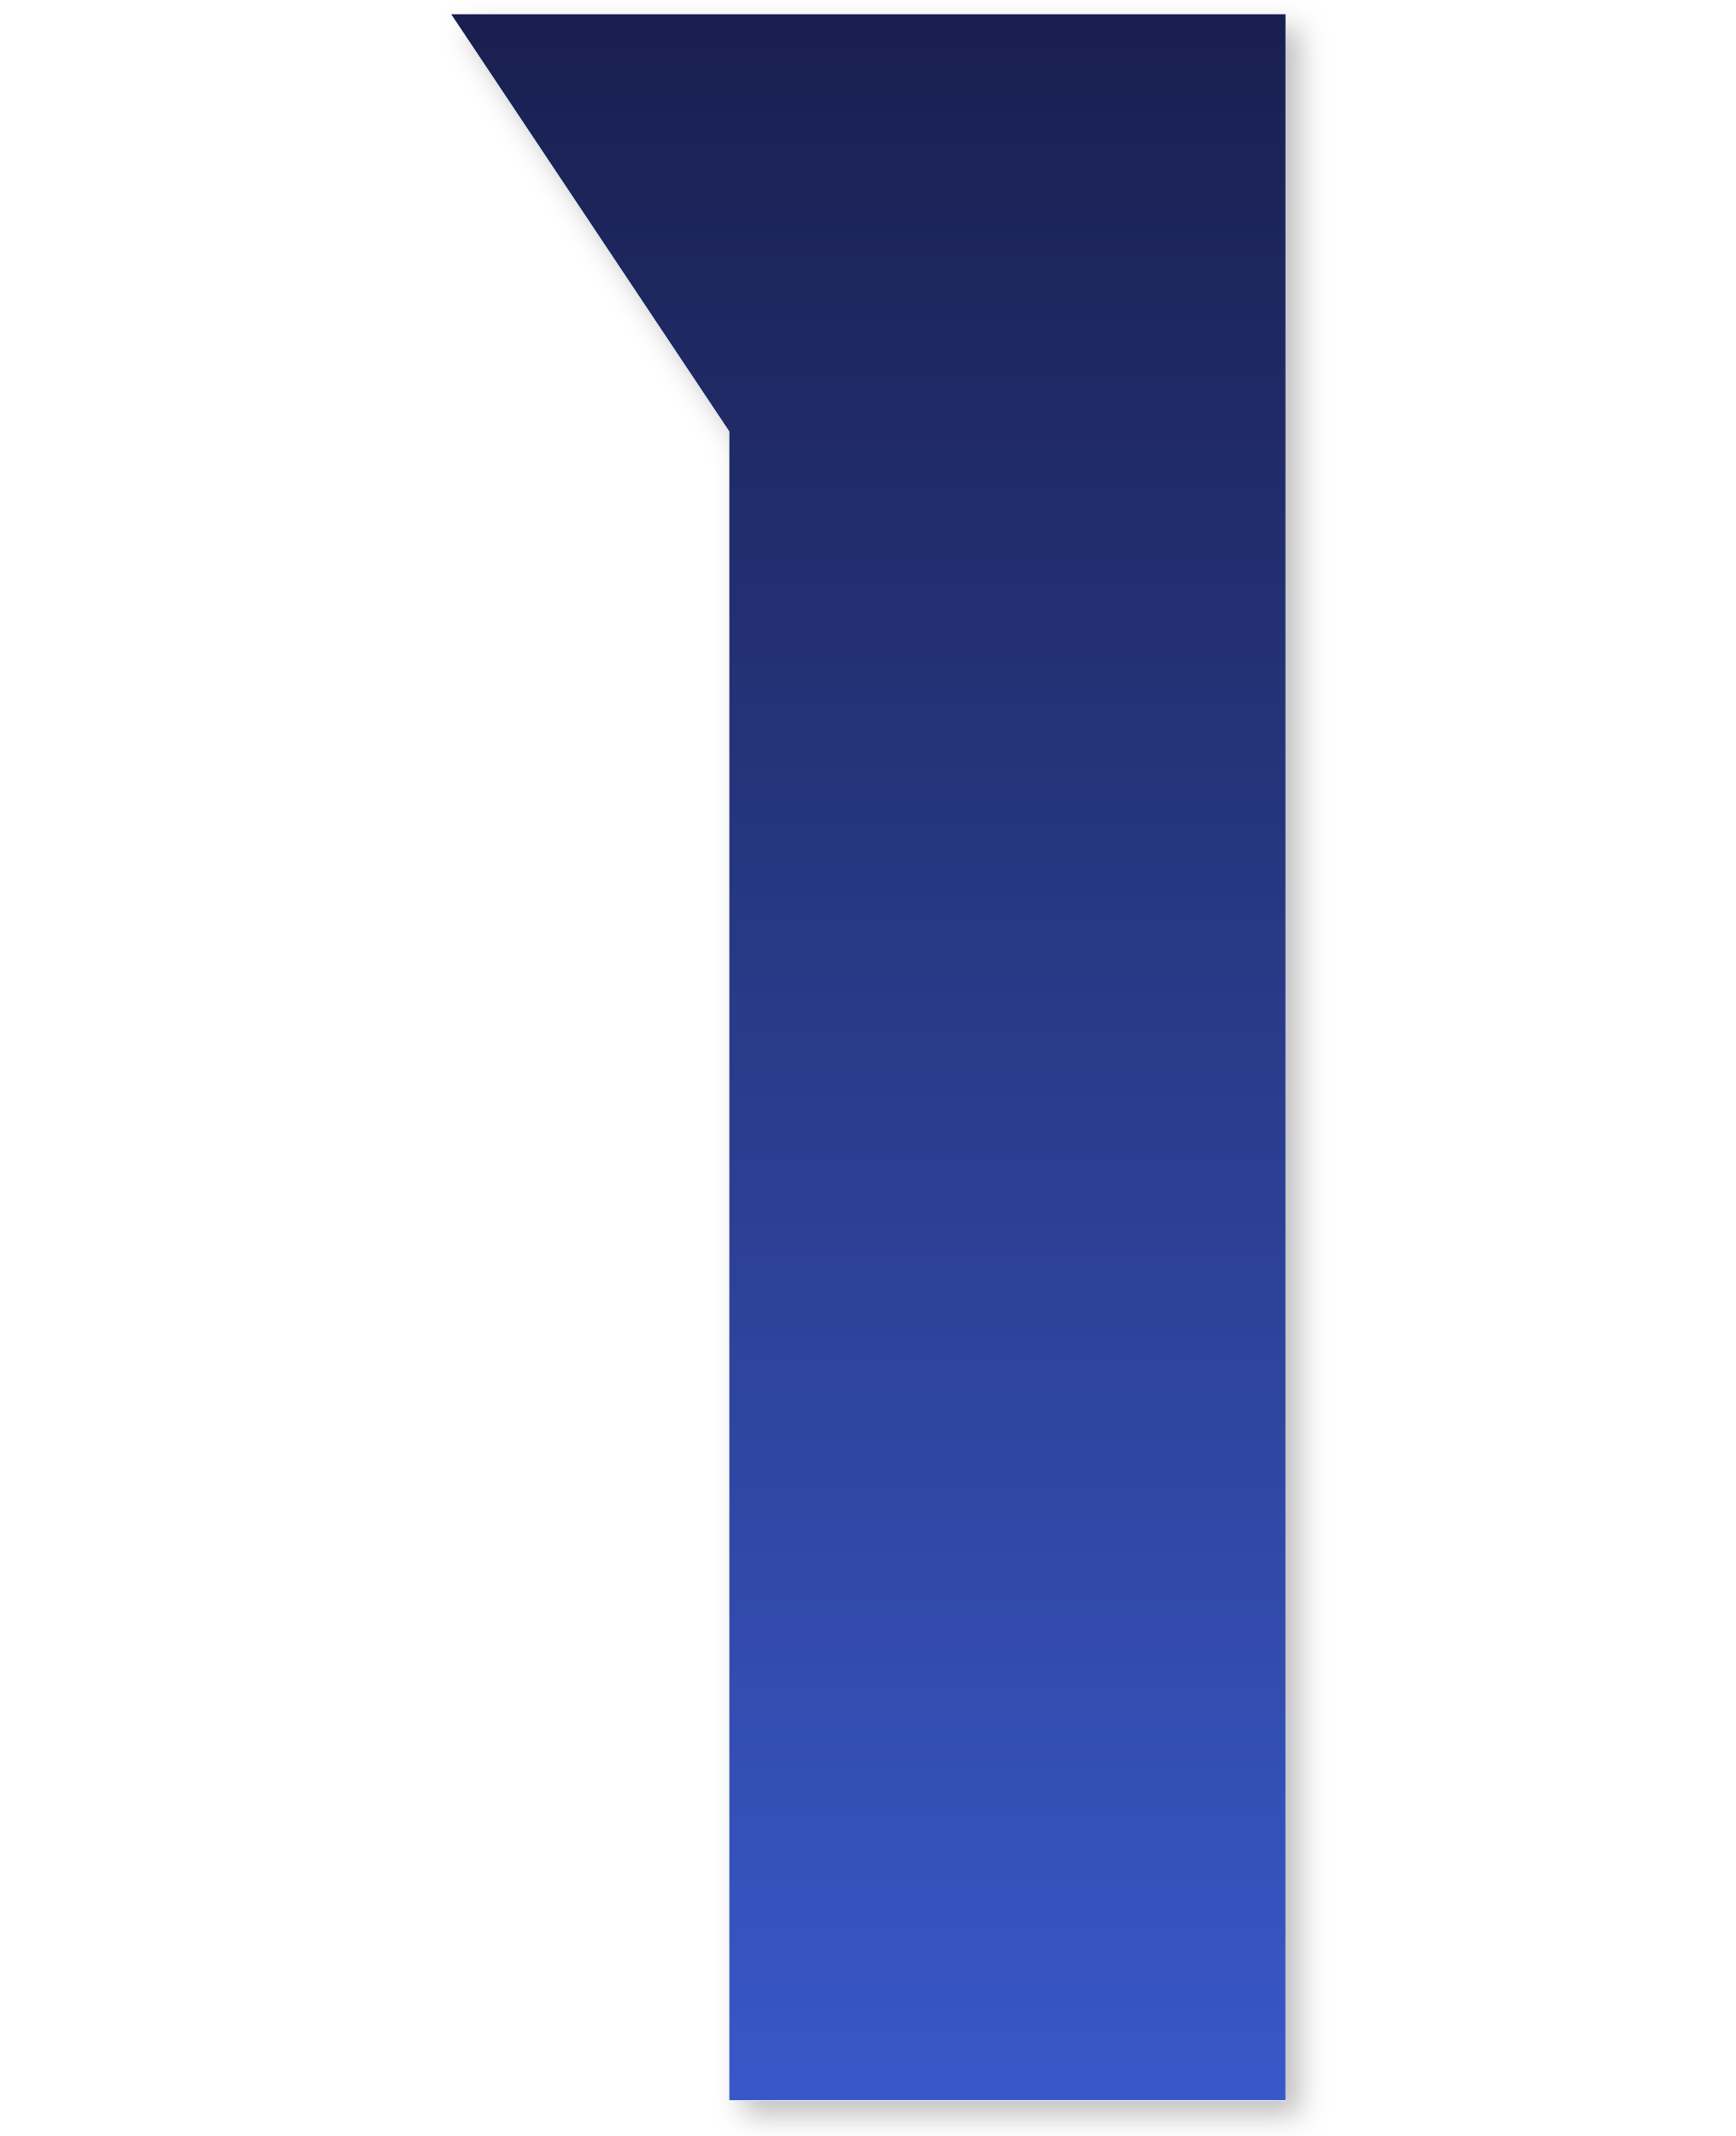
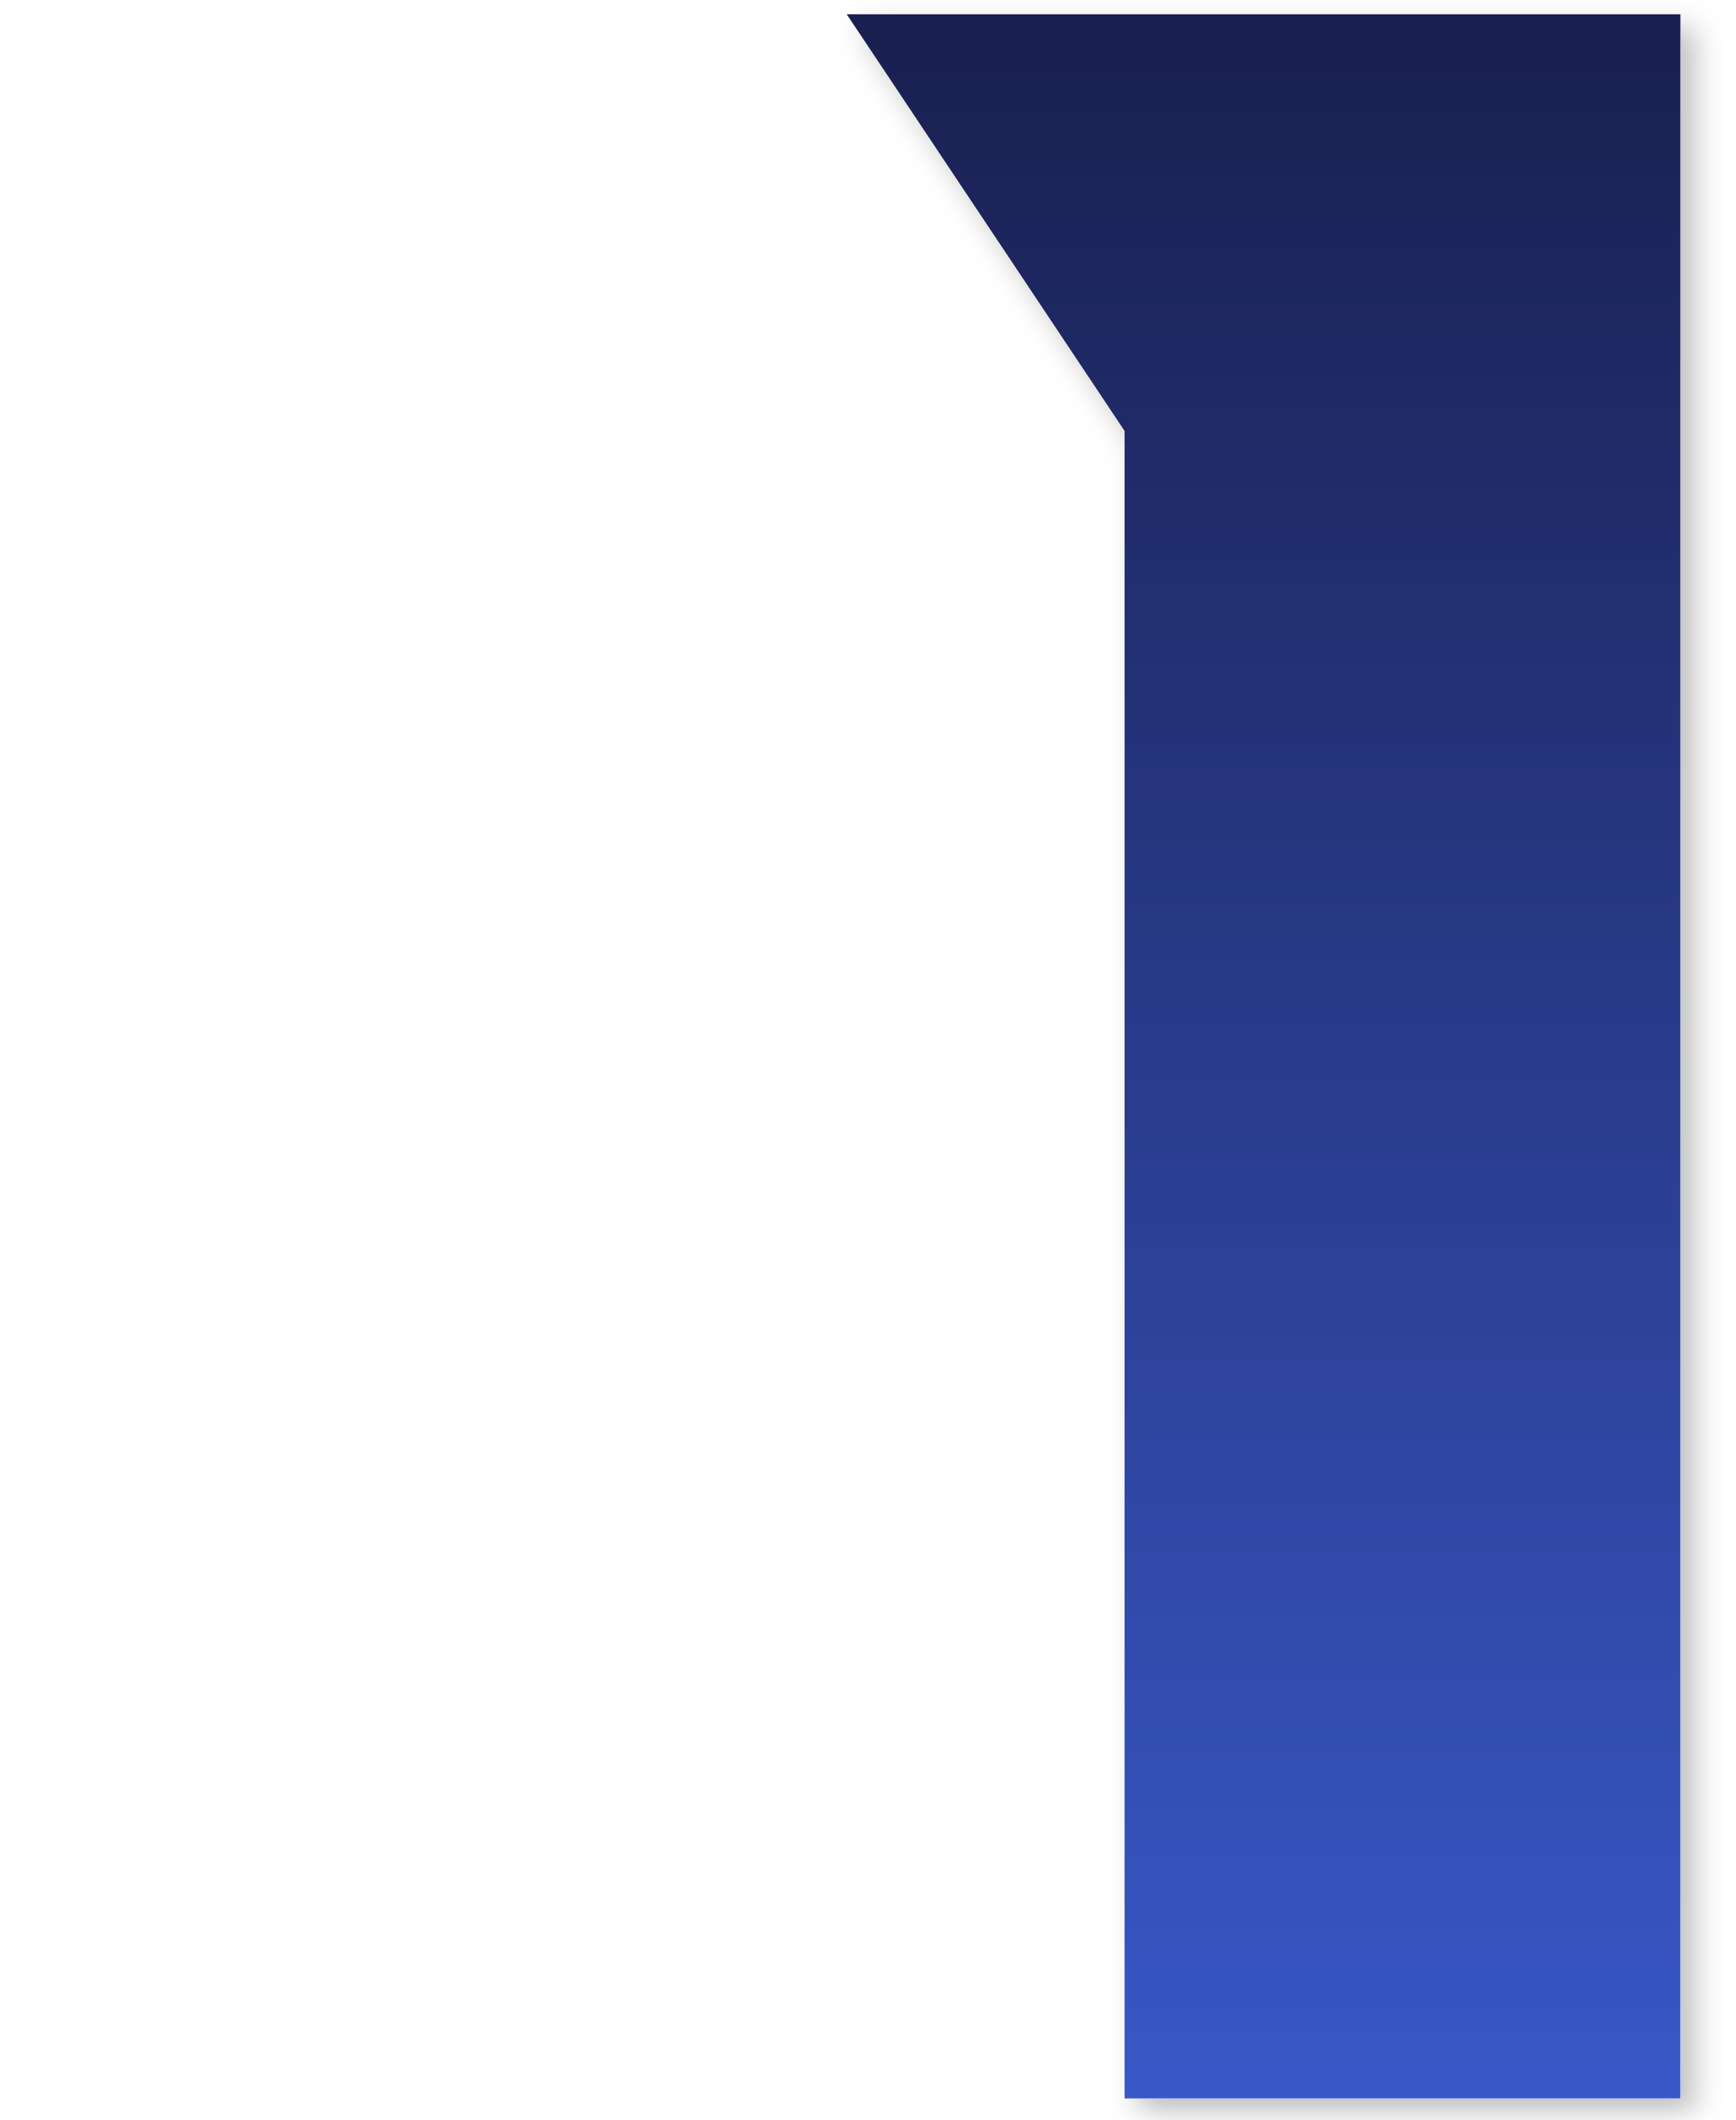
- <svg xmlns="http://www.w3.org/2000/svg" width="65" height="80" viewBox="115 0 125 300" fill="none">
+ <svg xmlns="http://www.w3.org/2000/svg" width="244" height="298" viewBox="0 0 244 298" fill="none">
  <defs>
    <filter id="filter0_d_36_364" x="0" y="0" width="242.38" height="1553" filterUnits="userSpaceOnUse" color-interpolation-filters="sRGB">
      <feFlood flood-opacity="0" result="BackgroundImageFix" />
      <feColorMatrix in="SourceAlpha" type="matrix" values="0 0 0 0 0 0 0 0 0 0 0 0 0 0 0 0 0 0 127 0" result="hardAlpha" />
      <feOffset dx="2" dy="2" />
      <feGaussianBlur stdDeviation="2" />
      <feComposite in2="hardAlpha" operator="out" />
      <feColorMatrix type="matrix" values="0 0 0 0 0 0 0 0 0 0 0 0 0 0 0 0 0 0 0.25 0" />
      <feBlend mode="normal" in2="BackgroundImageFix" result="effect1_dropShadow_36_364" />
      <feBlend mode="normal" in="SourceGraphic" in2="effect1_dropShadow_36_364" result="shape" />
    </filter>
    <linearGradient id="paint0_linear_36_364" x1="119.518" y1="1.969" x2="119.518" y2="1547" gradientUnits="userSpaceOnUse">
      <stop stop-color="#191F4F" />
      <stop offset="0.25" stop-color="#436AEE" />
      <stop offset="0.5" stop-color="#91E0FD" />
      <stop offset="0.85" stop-color="#DBBBF6" />
      <stop offset="1" stop-color="#2C3C94" />
    </linearGradient>
-     <linearGradient id="paint1_linear_36_364" x1="119.518" y1="1.969" x2="119.518" y2="1547" gradientUnits="userSpaceOnUse">
-       <stop stop-color="#191F4F" />
-       <stop offset="0.25" stop-color="#436AEE" />
-       <stop offset="0.5" stop-color="#91E0FD" />
-       <stop offset="0.85" stop-color="#DBBBF6" />
-       <stop offset="1" stop-color="#2C3C94" />
-     </linearGradient>
-     <linearGradient id="paint2_linear_36_364" x1="119.518" y1="1.969" x2="119.518" y2="1547" gradientUnits="userSpaceOnUse">
-       <stop stop-color="#191F4F" />
-       <stop offset="0.25" stop-color="#436AEE" />
-       <stop offset="0.5" stop-color="#91E0FD" />
-       <stop offset="0.85" stop-color="#DBBBF6" />
-       <stop offset="1" stop-color="#2C3C94" />
-     </linearGradient>
-     <linearGradient id="paint3_linear_36_364" x1="119.518" y1="1.969" x2="119.518" y2="1547" gradientUnits="userSpaceOnUse">
-       <stop stop-color="#191F4F" />
-       <stop offset="0.25" stop-color="#436AEE" />
-       <stop offset="0.5" stop-color="#91E0FD" />
-       <stop offset="0.85" stop-color="#DBBBF6" />
-       <stop offset="1" stop-color="#2C3C94" />
-     </linearGradient>
-     <linearGradient id="paint4_linear_36_364" x1="119.518" y1="1.969" x2="119.518" y2="1547" gradientUnits="userSpaceOnUse">
-       <stop stop-color="#191F4F" />
-       <stop offset="0.25" stop-color="#436AEE" />
-       <stop offset="0.5" stop-color="#91E0FD" />
-       <stop offset="0.85" stop-color="#DBBBF6" />
-       <stop offset="1" stop-color="#2C3C94" />
-     </linearGradient>
  </defs>
  <g filter="url(#filter0_d_36_364)">
    <path d="M236.192 2V294.975H158.066V60.595L119.002 2H236.192Z" fill="url(#paint0_linear_36_364)" />
  </g>
</svg>
